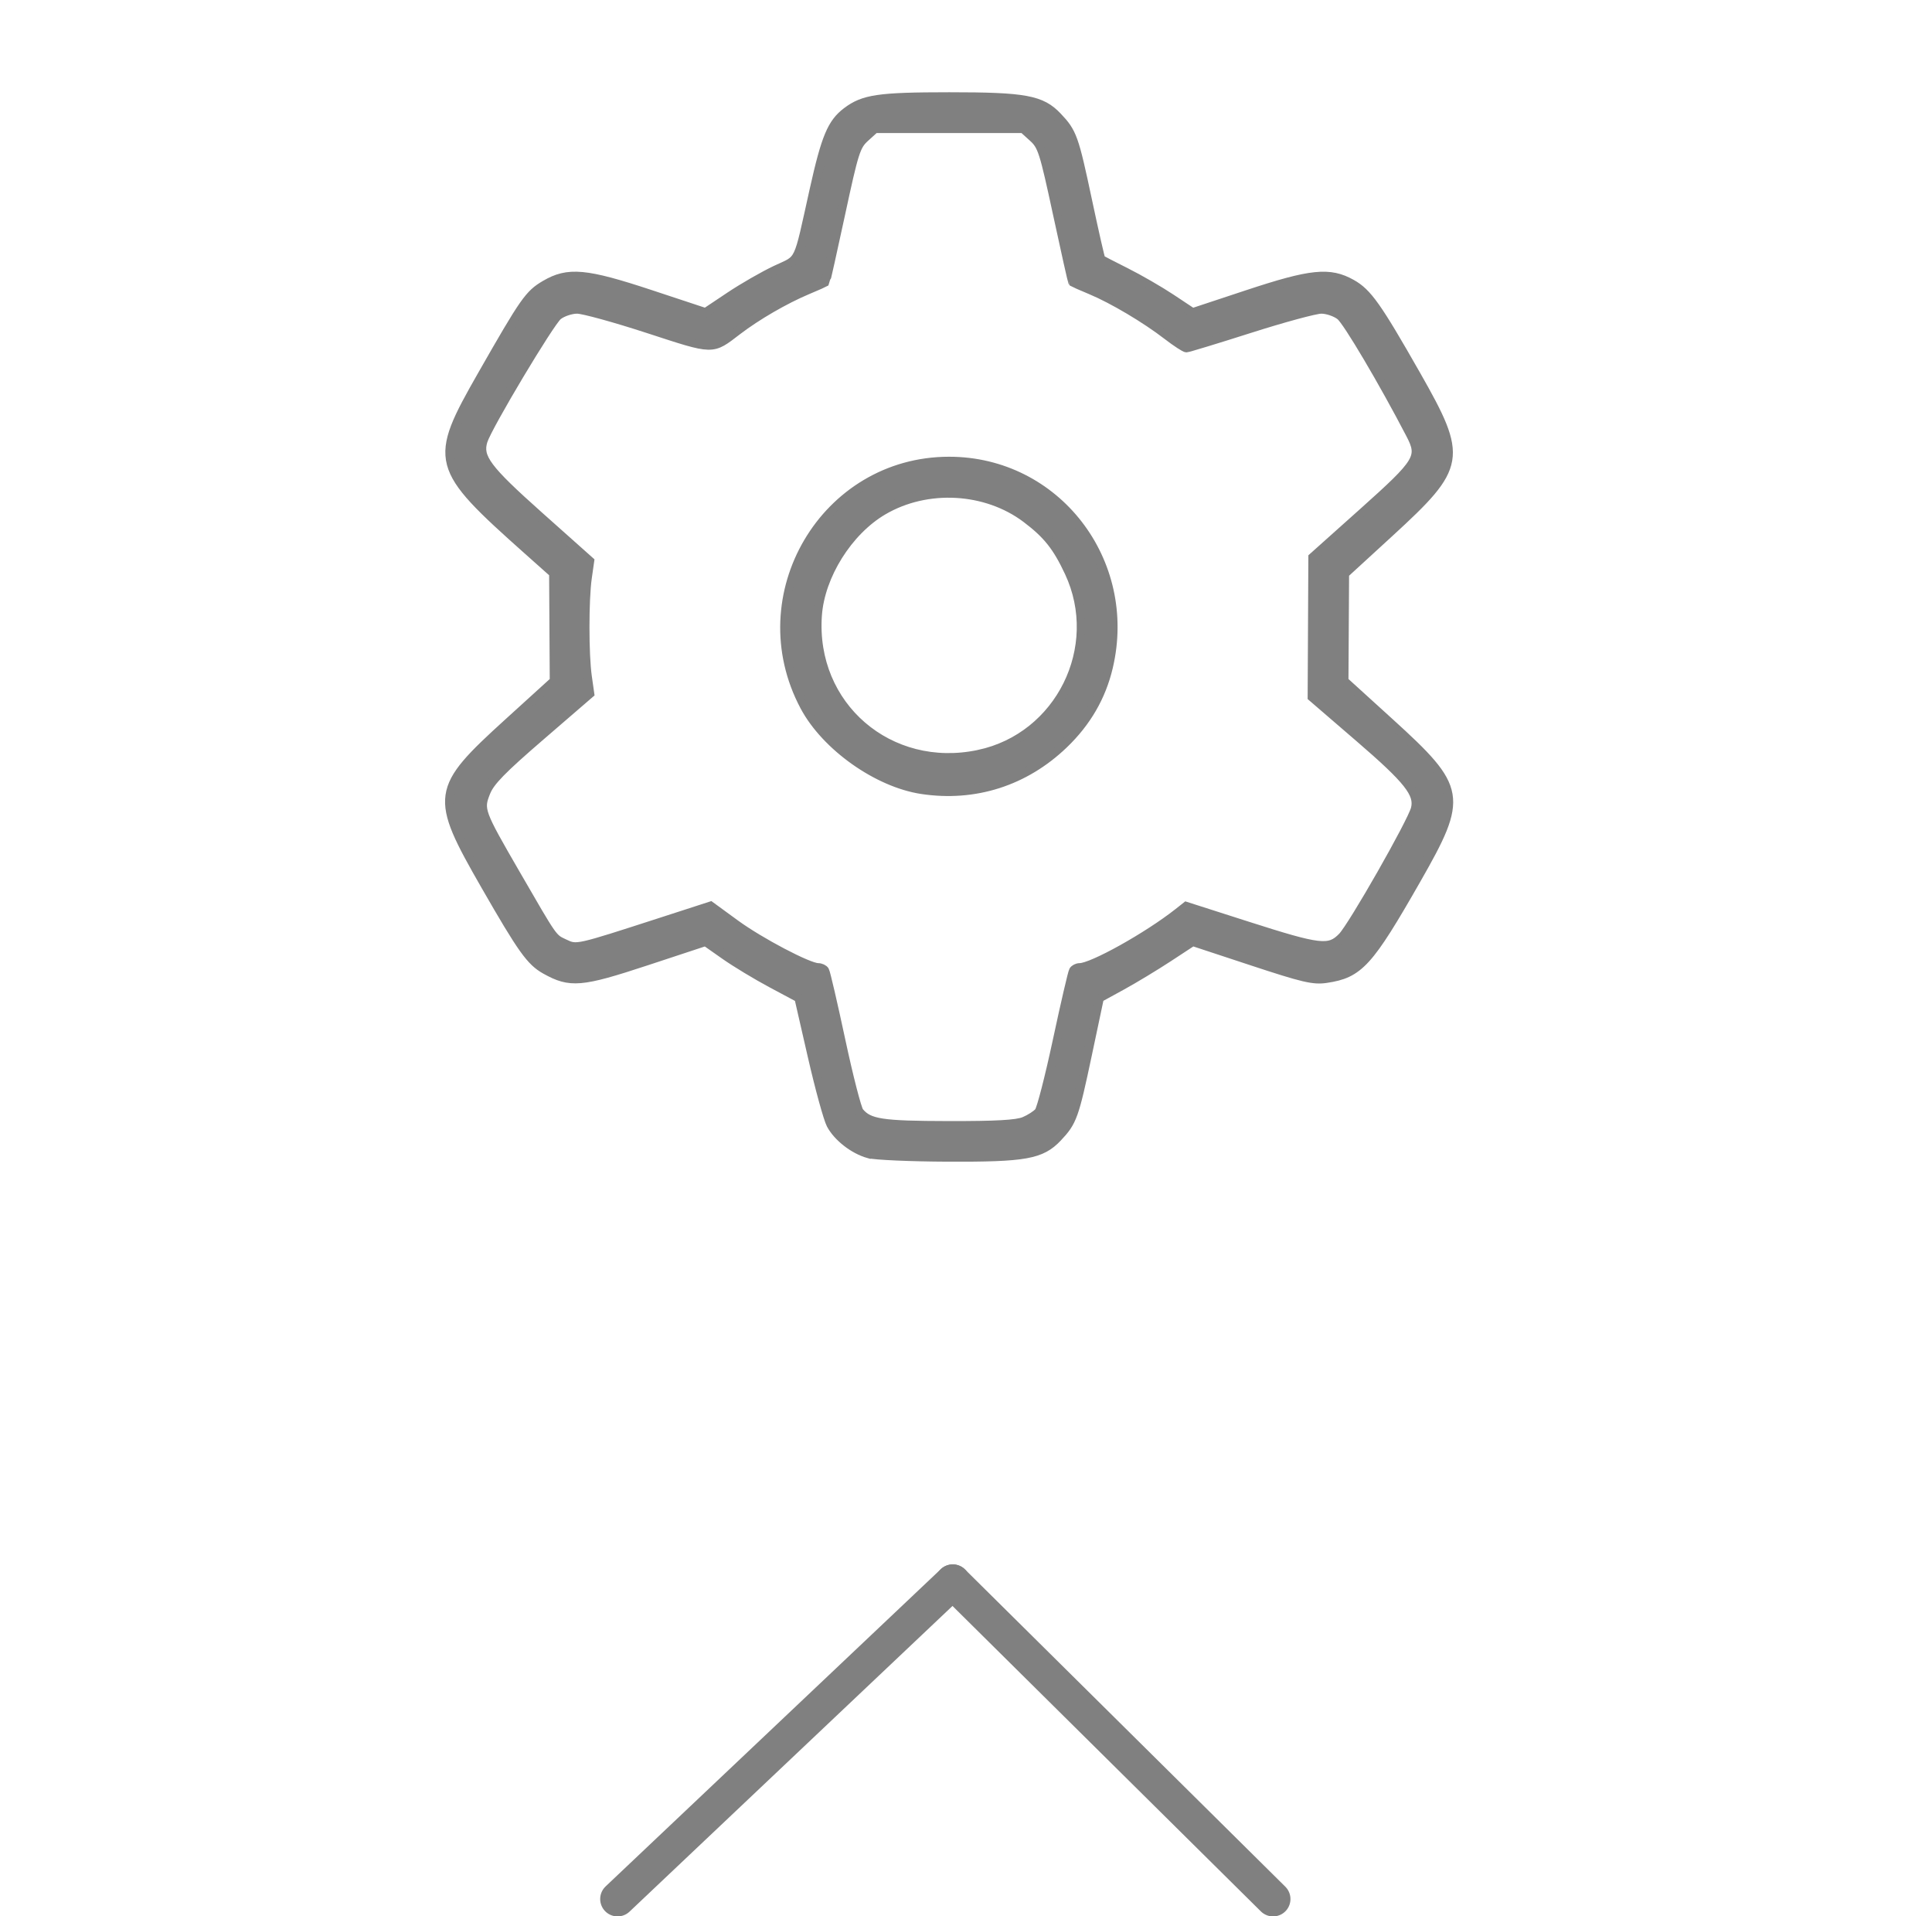
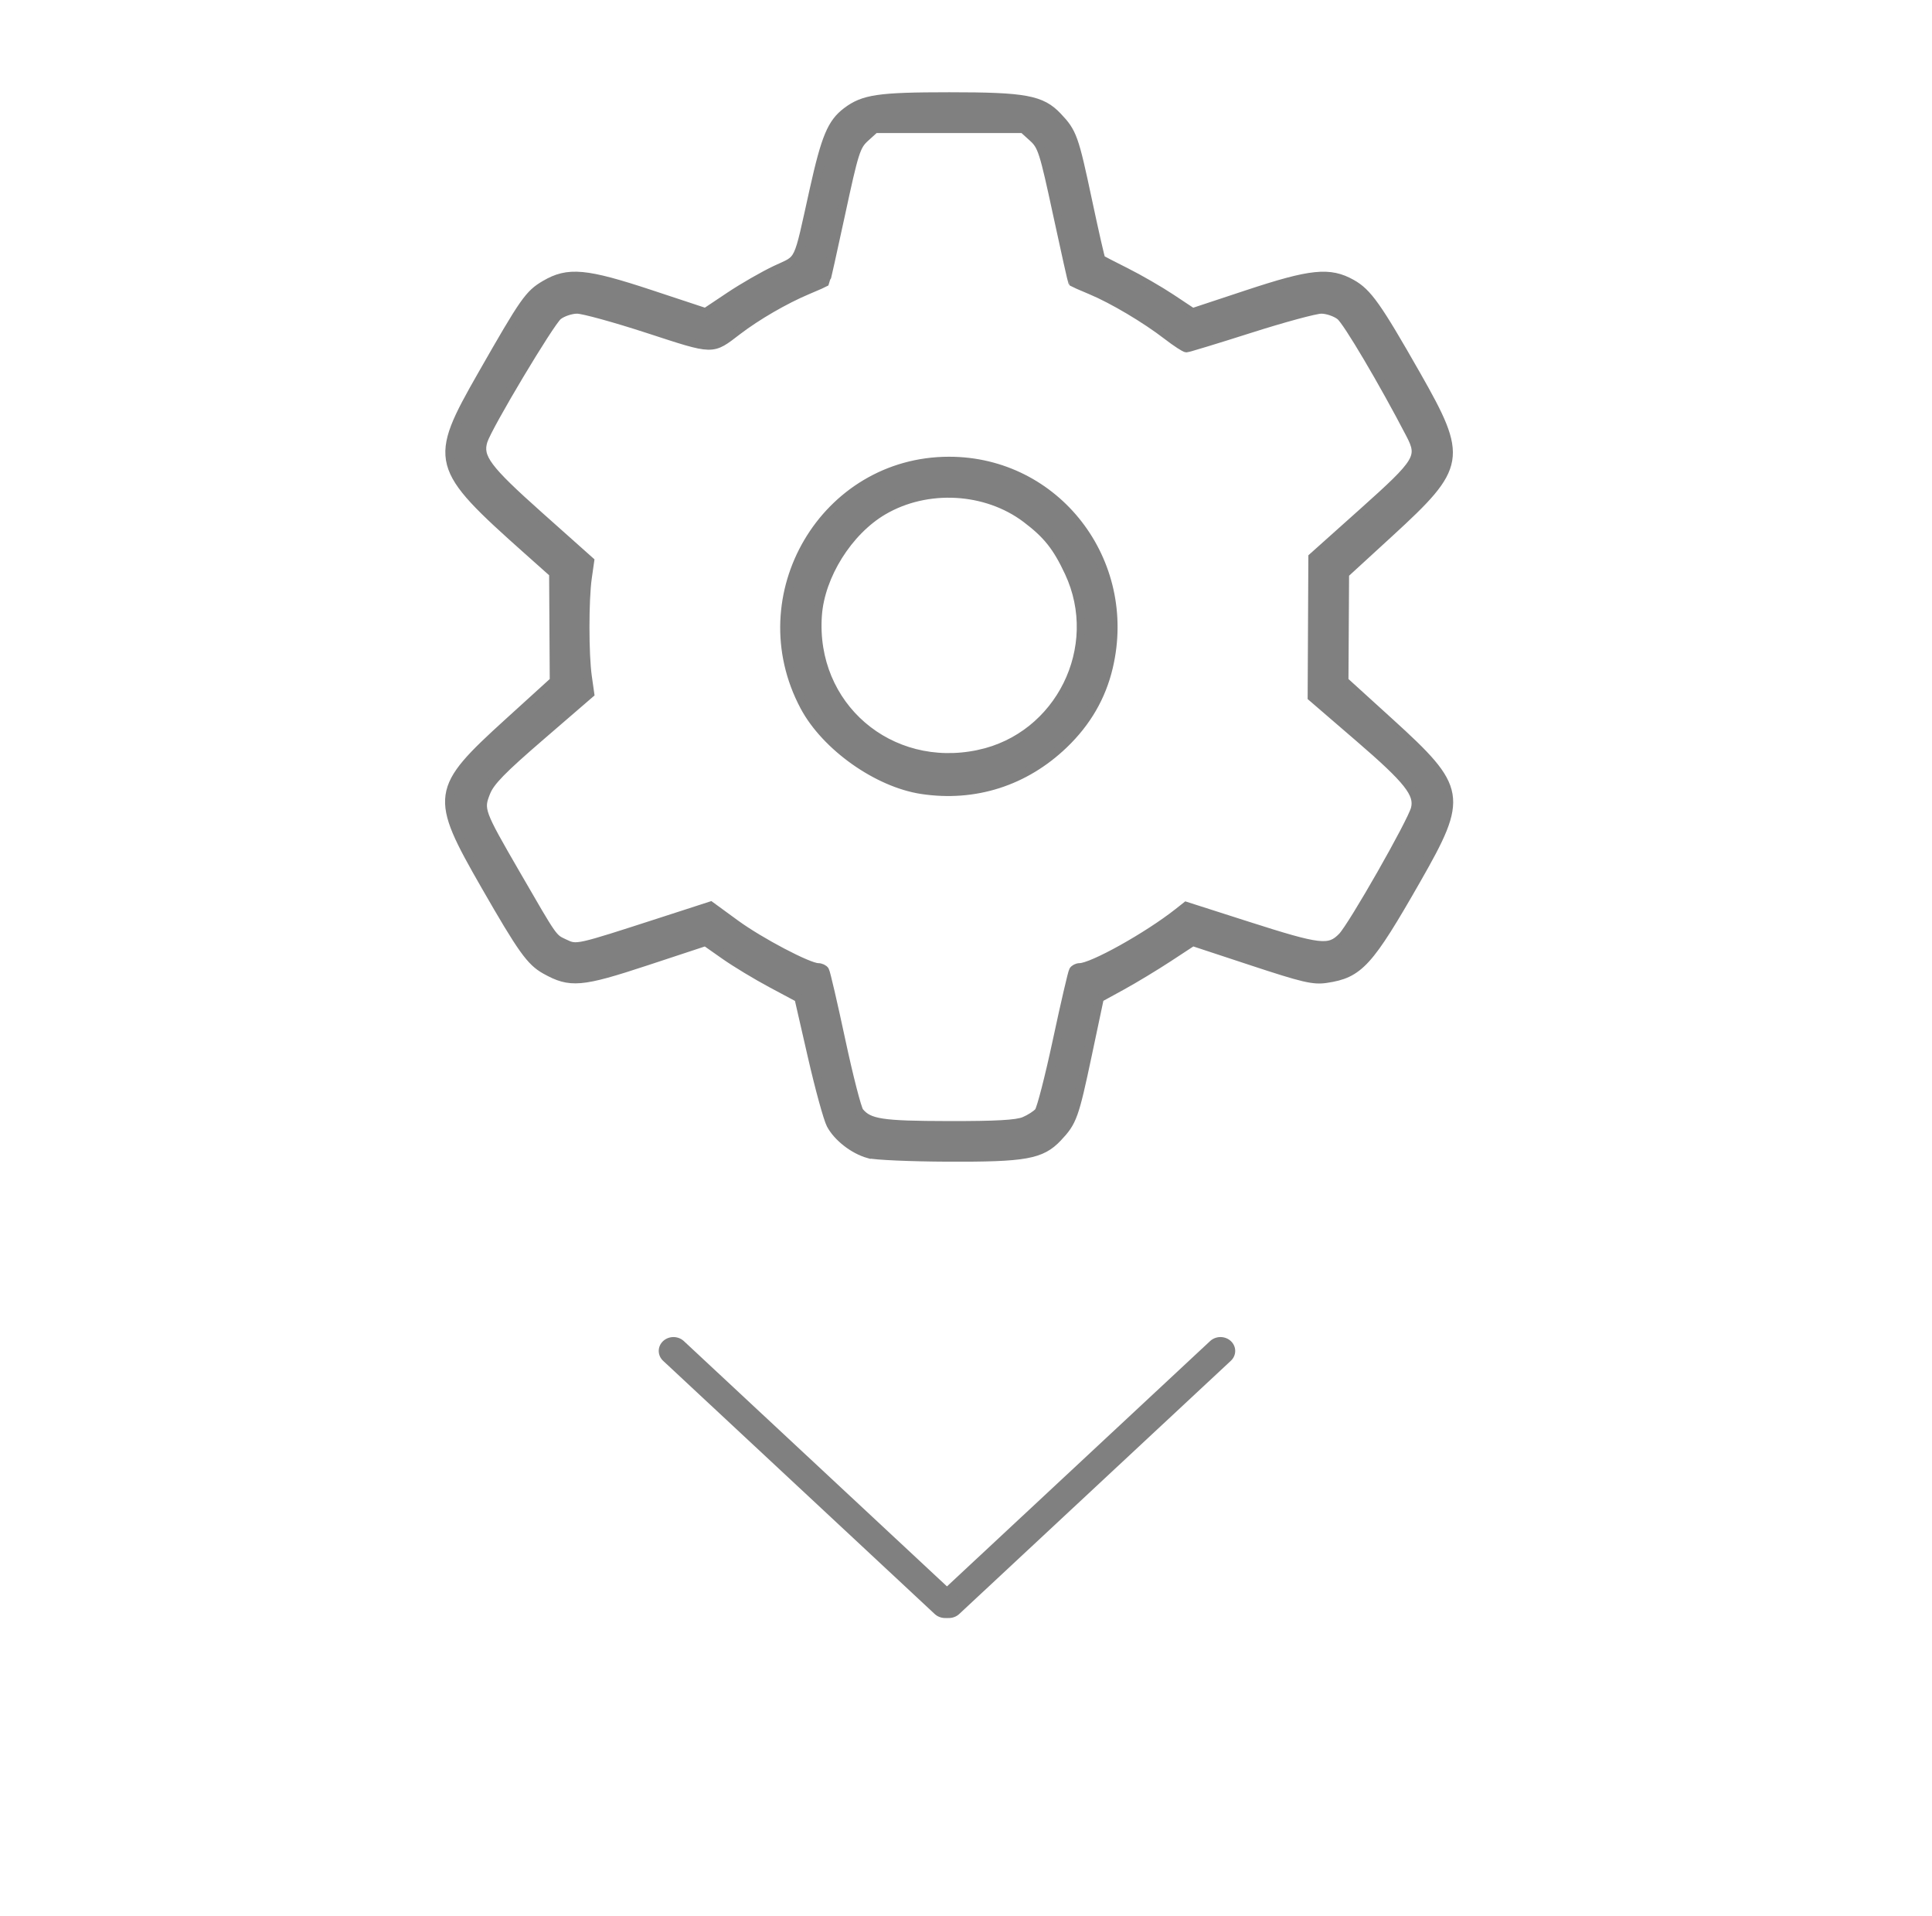
<svg xmlns="http://www.w3.org/2000/svg" width="169.988mm" height="168.537mm" viewBox="0 0 169.988 168.537" version="1.1" id="svg5">
  <defs id="defs2" />
  <g id="layer1" transform="translate(-27.15222,-41.18553)">
    <path style="fill:#808080;fill-opacity:1;stroke:#808080;stroke-width:0.751;stroke-miterlimit:4;stroke-dasharray:none;stroke-opacity:1" d="m 103.564,142.703 c -1.321,-0.375 -2.728,-1.473 -3.319,-2.59 -0.264,-0.499 -1.007,-3.206 -1.65,-6.015 l -1.17,-5.108 -2.393,-1.279 c -1.316,-0.703 -3.161,-1.818 -4.099,-2.477 l -1.706,-1.198 -5.22,1.722 c -5.734,1.891 -6.688,1.972 -8.872,0.752 -1.31,-0.732 -2.065,-1.79 -5.3,-7.425 -4.528,-7.889 -4.448,-8.446 2.055,-14.355 l 4.008,-3.642 -0.028,-4.732 -0.028,-4.732 -2.242,-1.997 c -8.277,-7.372 -8.398,-7.835 -4.044,-15.462 3.727,-6.529 4.131,-7.107 5.558,-7.943 2.021,-1.185 3.571,-1.043 9.293,0.85 l 4.819,1.594 2.133,-1.425 c 1.173,-0.784 2.999,-1.832 4.056,-2.329 2.188,-1.029 1.86,-0.342 3.343,-7.007 1.033,-4.642 1.562,-5.906 2.889,-6.908 1.491,-1.125 2.809,-1.318 9.032,-1.32 6.682,-0.002 8.11,0.262 9.531,1.764 1.314,1.388 1.468,1.816 2.645,7.357 0.596,2.807 1.129,5.143 1.184,5.193 0.055,0.05 1.042,0.562 2.193,1.138 1.151,0.577 2.939,1.609 3.973,2.295 l 1.879,1.247 4.824,-1.597 c 5.605,-1.856 7.238,-2.022 9.176,-0.933 1.401,0.787 2.244,1.977 5.686,8.023 4.165,7.315 4.045,8.026 -2.348,13.888 l -3.945,3.617 -0.028,4.709 -0.028,4.709 4.008,3.642 c 6.415,5.829 6.535,6.533 2.363,13.836 -4.205,7.361 -5.054,8.291 -7.957,8.721 -1.126,0.166 -2.011,-0.041 -6.521,-1.529 l -5.218,-1.721 -2.134,1.399 c -1.174,0.769 -3.018,1.884 -4.098,2.476 l -1.963,1.077 -1.059,5.003 c -1.149,5.43 -1.315,5.887 -2.632,7.278 -1.437,1.518 -2.834,1.769 -9.673,1.74 -3.288,-0.014 -6.426,-0.153 -6.972,-0.308 z m 13.701,-2.886 c 0.502,-0.21 1.078,-0.581 1.28,-0.824 0.202,-0.243 0.93,-3.075 1.618,-6.292 0.688,-3.217 1.329,-5.975 1.423,-6.128 0.095,-0.153 0.344,-0.279 0.555,-0.279 1.109,0 5.99,-2.723 8.665,-4.833 l 0.709,-0.56 5.392,1.727 c 6.412,2.053 7.196,2.144 8.342,0.966 0.907,-0.932 6.123,-10.088 6.419,-11.268 0.331,-1.318 -0.616,-2.516 -4.919,-6.222 l -4.167,-3.59 0.031,-6.154 0.031,-6.154 4.416,-3.949 c 4.979,-4.453 5.219,-4.847 4.171,-6.865 -2.366,-4.555 -5.549,-9.94 -6.157,-10.418 C 144.676,68.661 143.927,68.405 143.41,68.405 c -0.517,0 -3.341,0.765 -6.276,1.701 -2.934,0.935 -5.451,1.701 -5.593,1.703 -0.142,0.001 -0.908,-0.498 -1.703,-1.11 -1.915,-1.474 -4.768,-3.167 -6.695,-3.975 -0.858,-0.36 -1.589,-0.679 -1.625,-0.709 -0.035,-0.03 -0.639,-2.729 -1.343,-5.997 -1.185,-5.504 -1.342,-6 -2.14,-6.723 l -0.861,-0.78 h -6.518 -6.518 l -0.861,0.78 c -0.797,0.723 -0.955,1.219 -2.14,6.723 -0.703,3.268 -1.308,5.967 -1.343,5.997 -0.035,0.03 -0.766,0.351 -1.625,0.713 -1.975,0.834 -4.412,2.247 -6.11,3.543 -2.306,1.76 -2.012,1.766 -7.872,-0.142 C 81.279,69.181 78.463,68.405 77.932,68.405 c -0.533,0 -1.286,0.252 -1.681,0.563 -0.695,0.546 -6.174,9.712 -6.579,11.005 -0.456,1.456 0.299,2.467 4.914,6.581 l 4.472,3.986 -0.212,1.489 c -0.274,1.924 -0.273,6.739 0.003,8.675 l 0.215,1.511 -4.333,3.739 c -3.419,2.95 -4.434,3.99 -4.809,4.93 -0.61,1.529 -0.548,1.7 2.624,7.182 3.391,5.86 3.218,5.613 4.28,6.117 1.075,0.51 1.009,0.525 8.493,-1.898 l 4.357,-1.411 2.192,1.6 c 2.152,1.572 6.428,3.819 7.266,3.819 0.234,0 0.503,0.125 0.598,0.279 0.095,0.153 0.735,2.911 1.423,6.128 0.688,3.217 1.416,6.049 1.618,6.292 0.842,1.015 1.949,1.184 7.825,1.195 4.201,0.008 6.002,-0.092 6.669,-0.371 z m -9.009,-29.153 c -3.914,-0.592 -8.458,-3.815 -10.329,-7.325 -5.198,-9.752 1.784,-21.597 12.731,-21.597 9.415,0 16.233,8.81 14.035,18.135 -0.613,2.601 -1.918,4.853 -3.933,6.788 -3.429,3.293 -7.844,4.705 -12.505,3.999 z m 5.013,-3.134 c 7.117,-1.51 11.023,-9.389 7.93,-15.997 -1.055,-2.255 -1.91,-3.329 -3.757,-4.724 -3.533,-2.667 -8.73,-2.955 -12.578,-0.696 -3.077,1.806 -5.522,5.706 -5.772,9.207 -0.569,7.957 6.308,13.88 14.176,12.211 z" id="path14586" />
-     <g id="g120457" transform="matrix(0.7336397,-0.7981687,0.7981687,0.7336397,-41.74422,154.6044)" style="stroke:#808080;stroke-width:2.424;stroke-miterlimit:4;stroke-dasharray:none">
-       <g id="g22814" transform="matrix(-0.08410273,0.9964571,0.9964571,0.08410273,-47.77406,43.24874)">
+     <g id="g120457" transform="matrix(0.6220997,0.6370534,0.6768179,-0.58555,-18.86807,196.9399)" style="stroke:#808080;stroke-width:2.424;stroke-miterlimit:4;stroke-dasharray:none">
+       <g id="g22814" transform="matrix(-0.08410273,0.9964571,0.9964571,0.08410273,-42.74292,38.62434)">
        <path style="fill:#666666;stroke:#808080;stroke-width:2.821;stroke-linecap:round;stroke-linejoin:miter;stroke-miterlimit:4;stroke-dasharray:none;stroke-opacity:1" d="m 65.699,131.621 36.547,1.717" id="path120443" />
-         <path style="fill:#666666;stroke:#808080;stroke-width:2.821;stroke-linecap:round;stroke-linejoin:miter;stroke-miterlimit:4;stroke-dasharray:none;stroke-opacity:1" d="M 65.699,131.621 66.244,94.169" id="path1407" />
+         <path style="fill:#666666;stroke:#808080;stroke-width:2.821;stroke-linecap:round;stroke-linejoin:miter;stroke-miterlimit:4;stroke-dasharray:none;stroke-opacity:1" d="M 65.454,131.355 66.817,94.793" id="path1474" />
      </g>
    </g>
  </g>
</svg>
